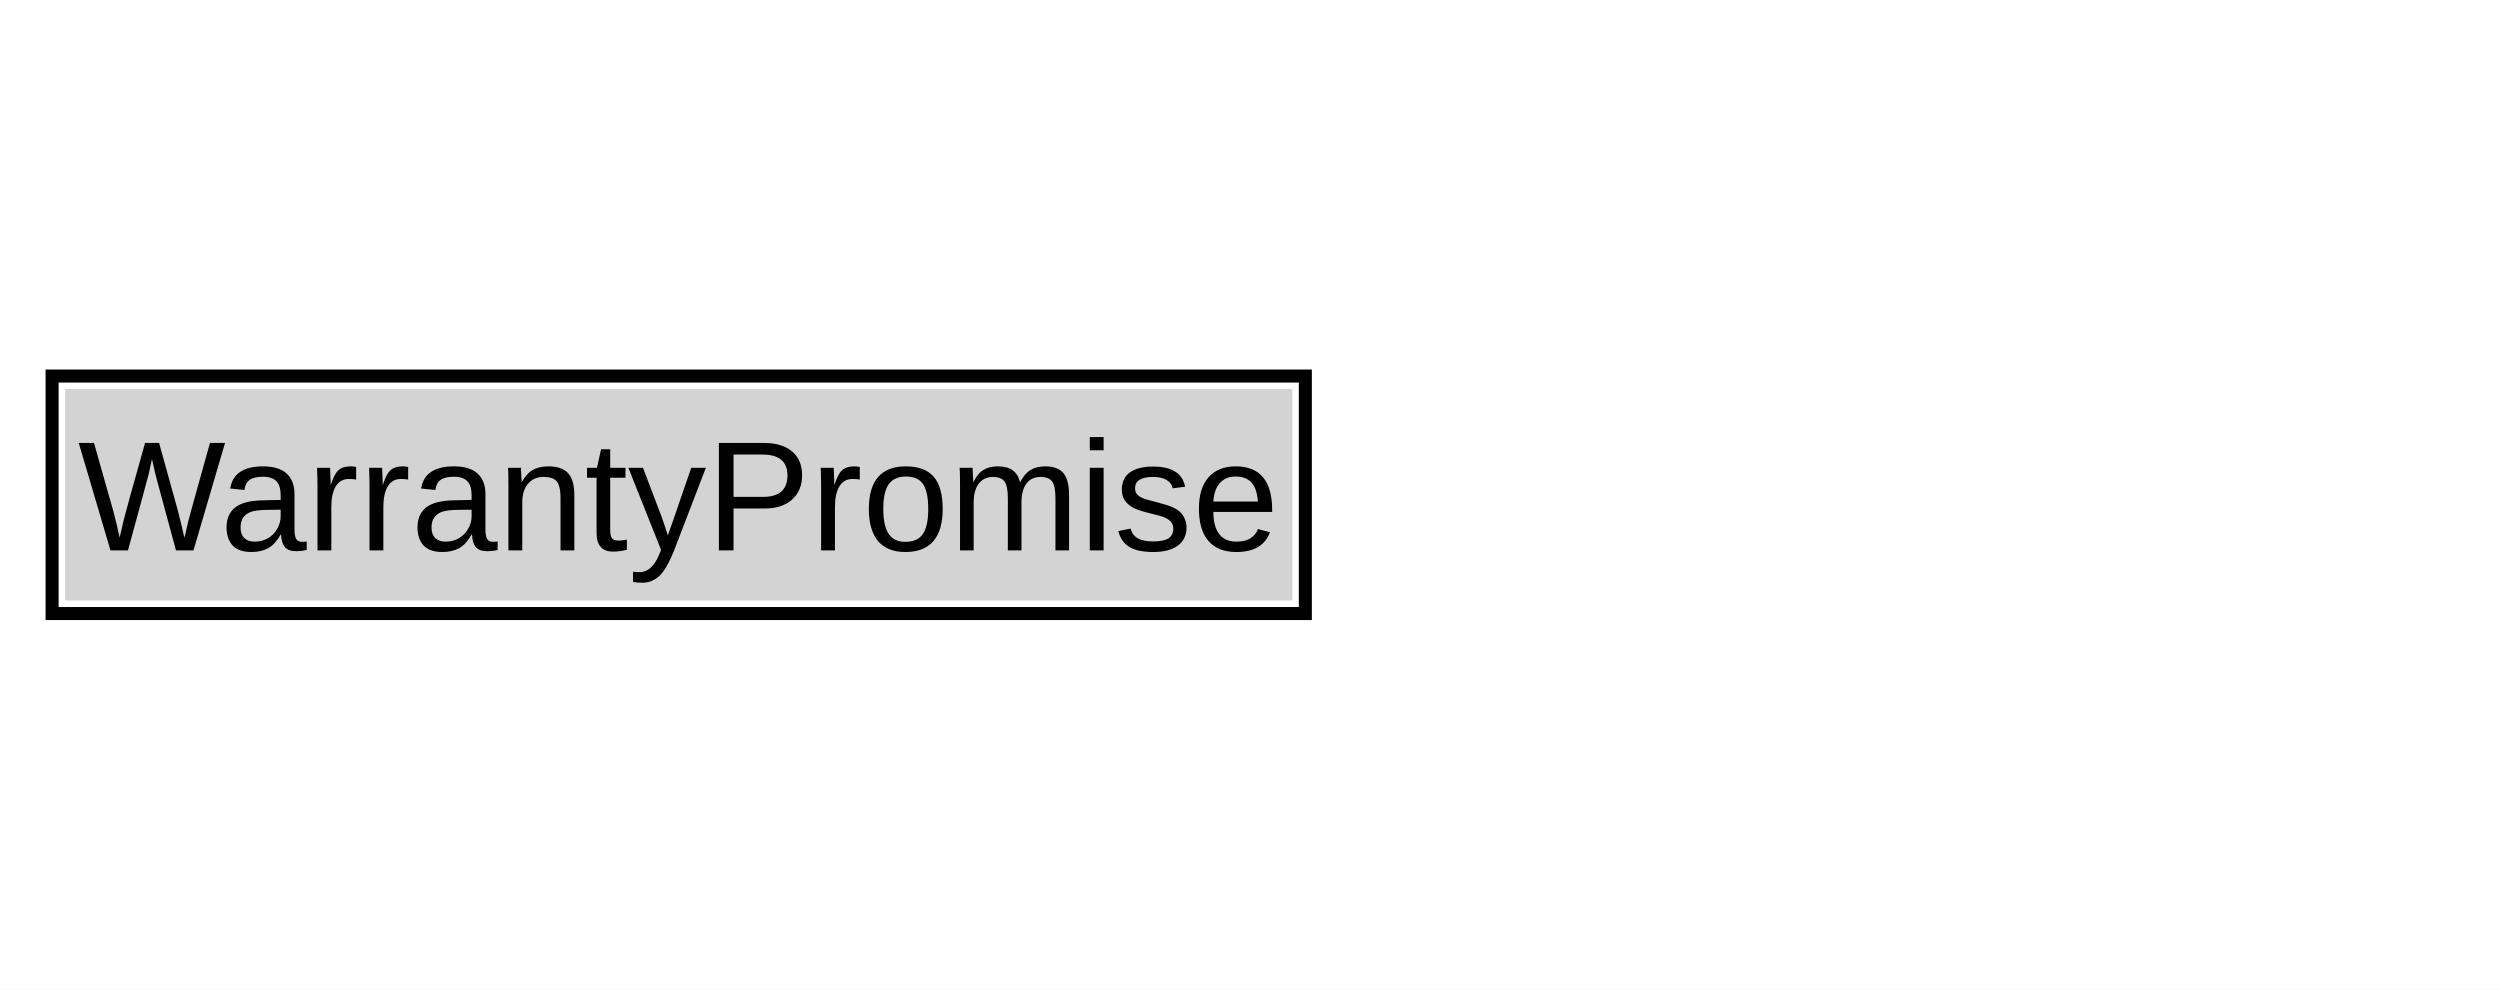
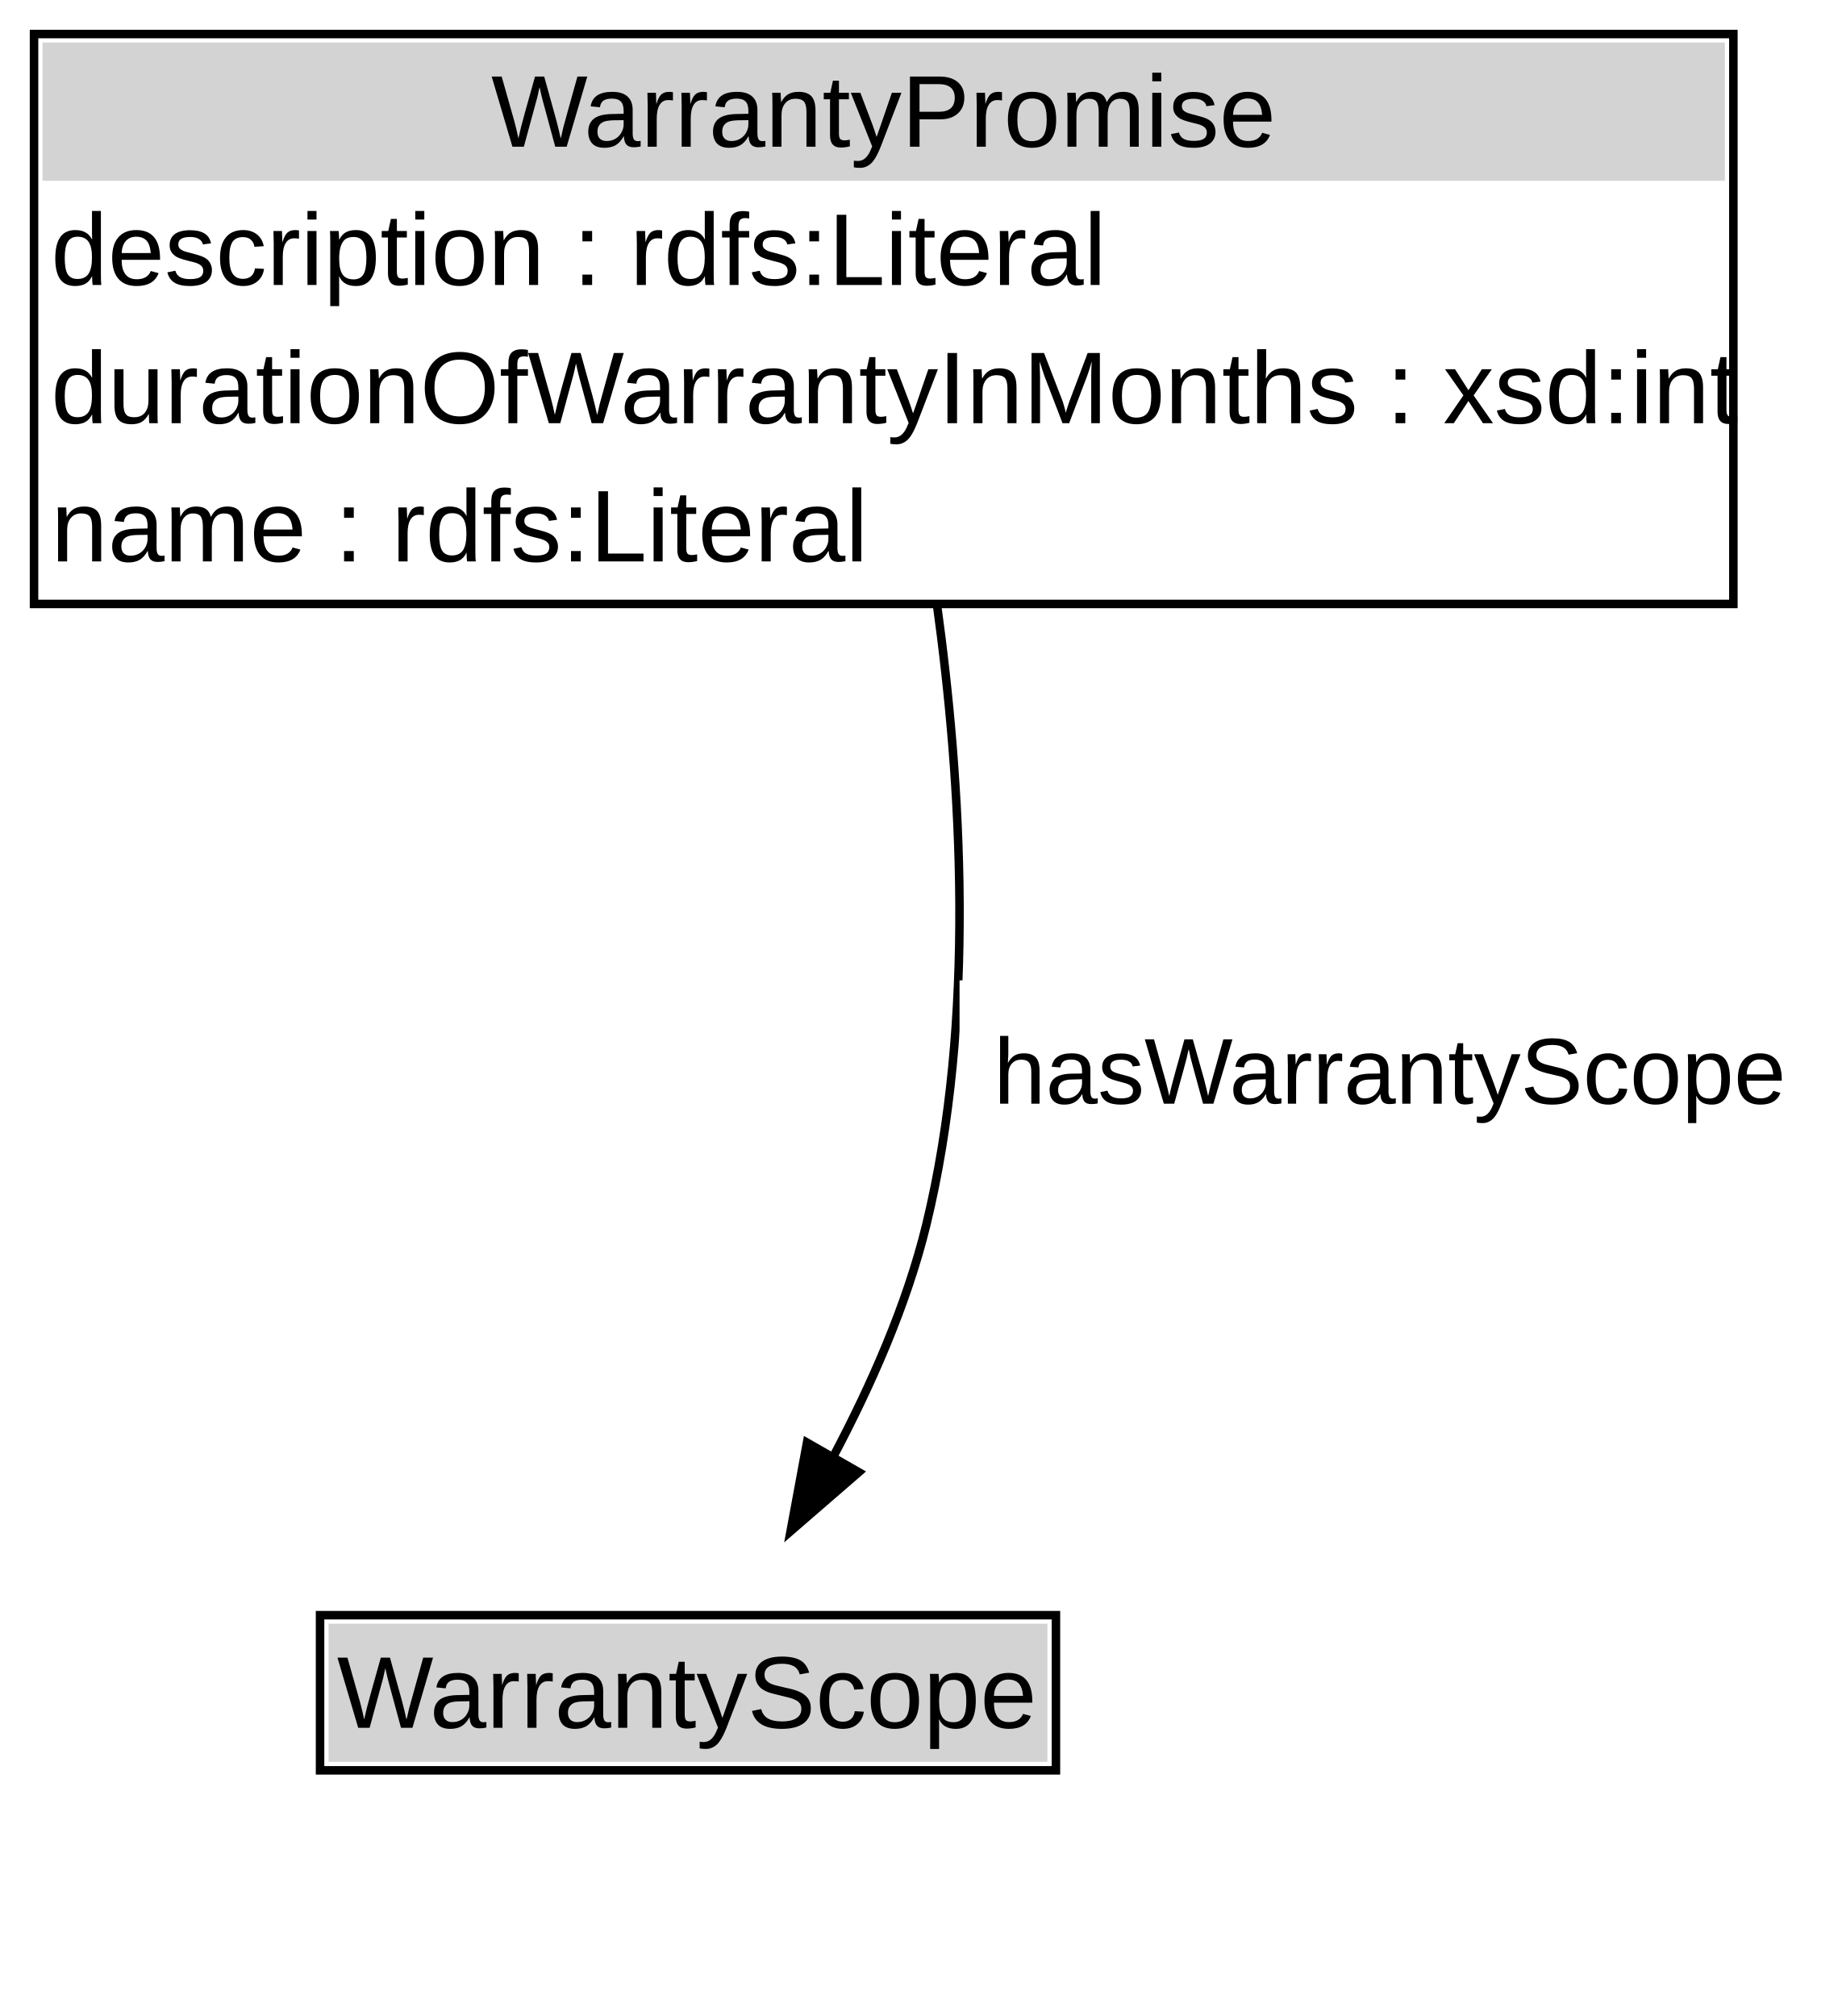
- <svg xmlns="http://www.w3.org/2000/svg" xmlns:xlink="http://www.w3.org/1999/xlink" width="192pt" height="76pt" viewBox="0.00 0.00 192.00 76.00">
-   <g id="graph0" class="graph" transform="scale(1 1) rotate(0) translate(4 72)">
-     <polygon fill="white" stroke="none" points="-4,4 -4,-72 188.12,-72 188.12,4 -4,4" />
-     <g id="clust2" class="cluster">
+ <svg xmlns="http://www.w3.org/2000/svg" xmlns:xlink="http://www.w3.org/1999/xlink" width="216pt" height="237pt" viewBox="0.00 0.00 216.00 237.00">
+   <g id="graph0" class="graph" transform="scale(1 1) rotate(0) translate(4 233)">
+     <polygon fill="white" stroke="none" points="-4,4 -4,-233 212.29,-233 212.29,4 -4,4" />
+     <g id="clust3" class="cluster">
</g>
    <g id="node1" class="node">
      <g id="a_node1">
        <a xlink:href="../WarrantyPromise" xlink:title="&lt;TABLE&gt;">
-           <polygon fill="lightgray" stroke="none" points="1,-25.88 1,-42.12 95.25,-42.12 95.25,-25.88 1,-25.88" />
-           <text xml:space="preserve" text-anchor="start" x="2" y="-29.73" font-family="Arial" font-size="12.00">WarrantyPromise</text>
-           <polygon fill="none" stroke="black" points="0,-24.88 0,-43.12 96.25,-43.12 96.25,-24.88 0,-24.88" />
+           <polygon fill="lightgray" stroke="none" points="1,-211.75 1,-228 198.75,-228 198.75,-211.75 1,-211.75" />
+           <text xml:space="preserve" text-anchor="start" x="53.75" y="-215.75" font-family="Arial" font-size="12.00">WarrantyPromise</text>
+           <text xml:space="preserve" text-anchor="start" x="2" y="-199.5" font-family="Arial" font-size="12.00">description : rdfs:Literal</text>
+           <text xml:space="preserve" text-anchor="start" x="2" y="-183.25" font-family="Arial" font-size="12.00">durationOfWarrantyInMonths : xsd:int</text>
+           <text xml:space="preserve" text-anchor="start" x="2" y="-167" font-family="Arial" font-size="12.00">name : rdfs:Literal</text>
+           <polygon fill="none" stroke="black" points="0,-162 0,-229 199.75,-229 199.75,-162 0,-162" />
        </a>
      </g>
    </g>
+     <g id="node3" class="node">
+       <g id="a_node3">
+         <a xlink:href="../WarrantyScope" xlink:title="&lt;TABLE&gt;">
+           <polygon fill="lightgray" stroke="none" points="34.62,-25.88 34.62,-42.12 119.12,-42.12 119.12,-25.88 34.62,-25.88" />
+           <text xml:space="preserve" text-anchor="start" x="35.62" y="-29.88" font-family="Arial" font-size="12.00">WarrantyScope</text>
+           <polygon fill="none" stroke="black" points="33.62,-24.88 33.62,-43.12 120.12,-43.12 120.12,-24.88 33.62,-24.88" />
+         </a>
+       </g>
+     </g>
+     <g id="edge3" class="edge">
+       <path fill="none" stroke="black" d="M106.1,-162.19C109.03,-141.07 110.74,-113.05 104.88,-89 102.59,-79.62 98.36,-70.06 93.88,-61.63" />
+       <polygon fill="black" stroke="black" points="96.94,-59.93 88.93,-52.99 90.86,-63.41 96.94,-59.93" />
+       <polygon fill="white" stroke="none" points="108.79,-96.25 108.79,-117.75 208.29,-117.75 208.29,-96.25 108.79,-96.25" />
+       <text xml:space="preserve" text-anchor="start" x="112.79" y="-103.25" font-family="Arial" font-size="11.00">hasWarrantyScope</text>
+     </g>
  </g>
</svg>
